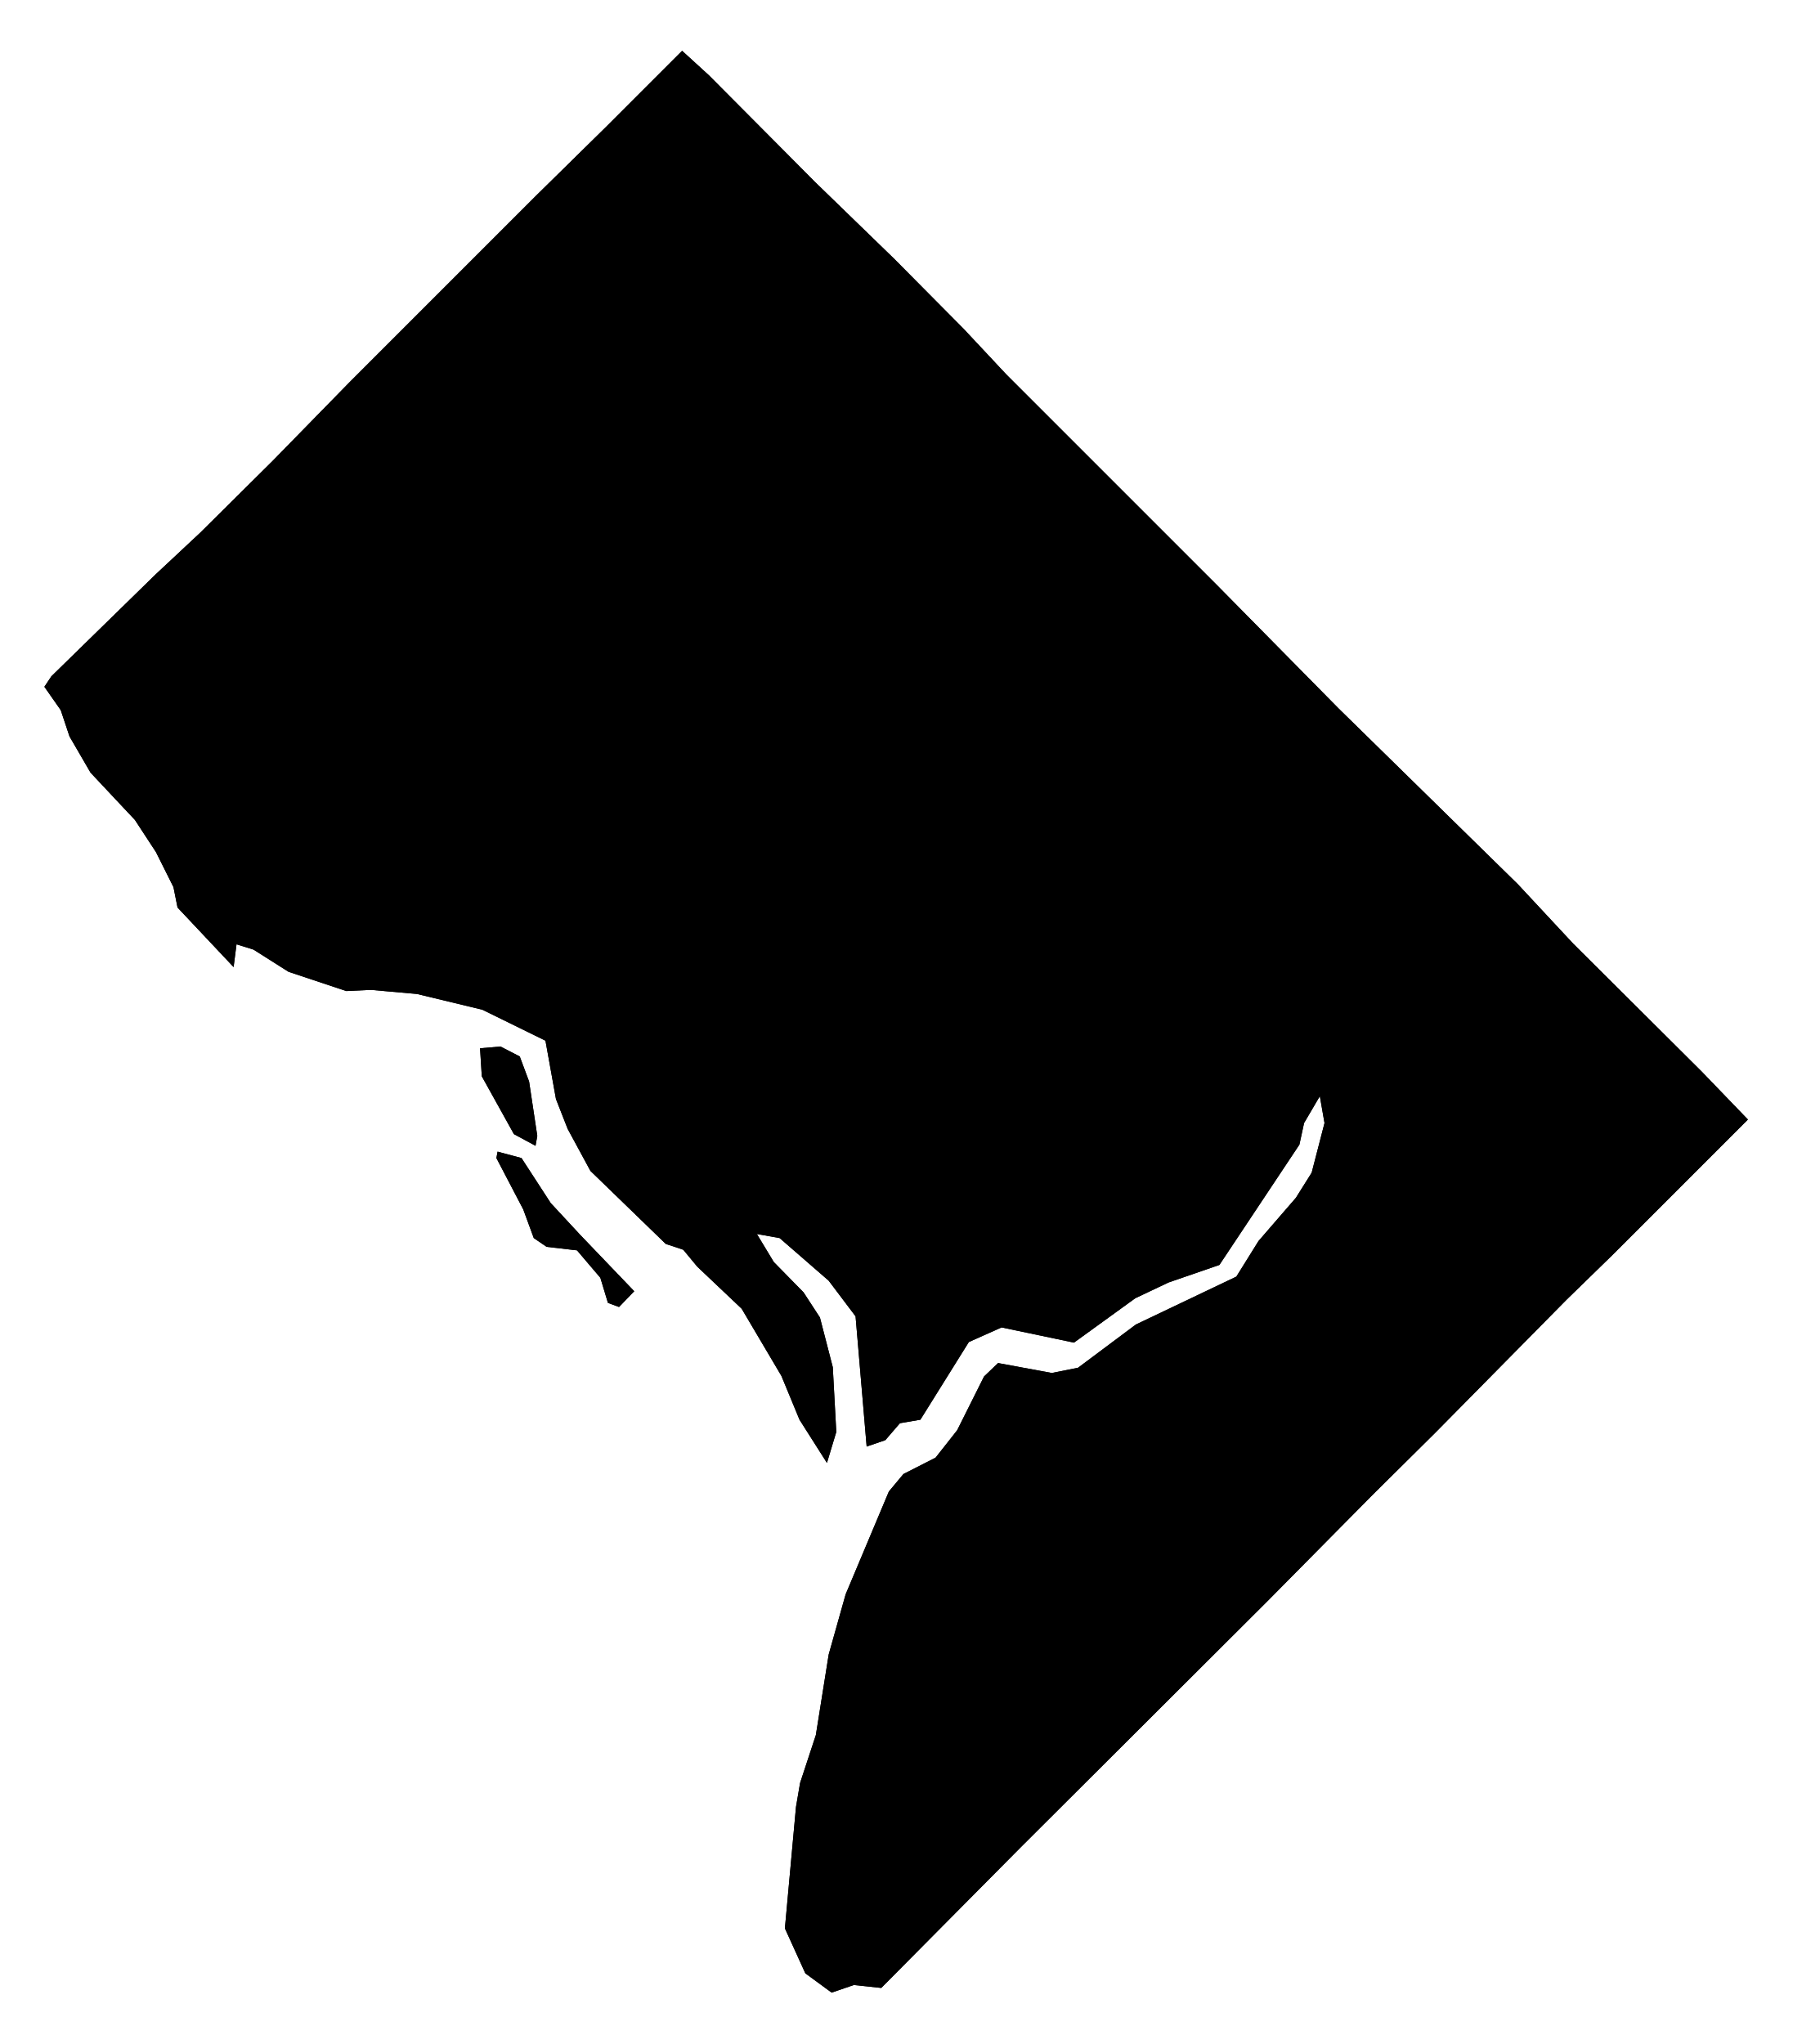
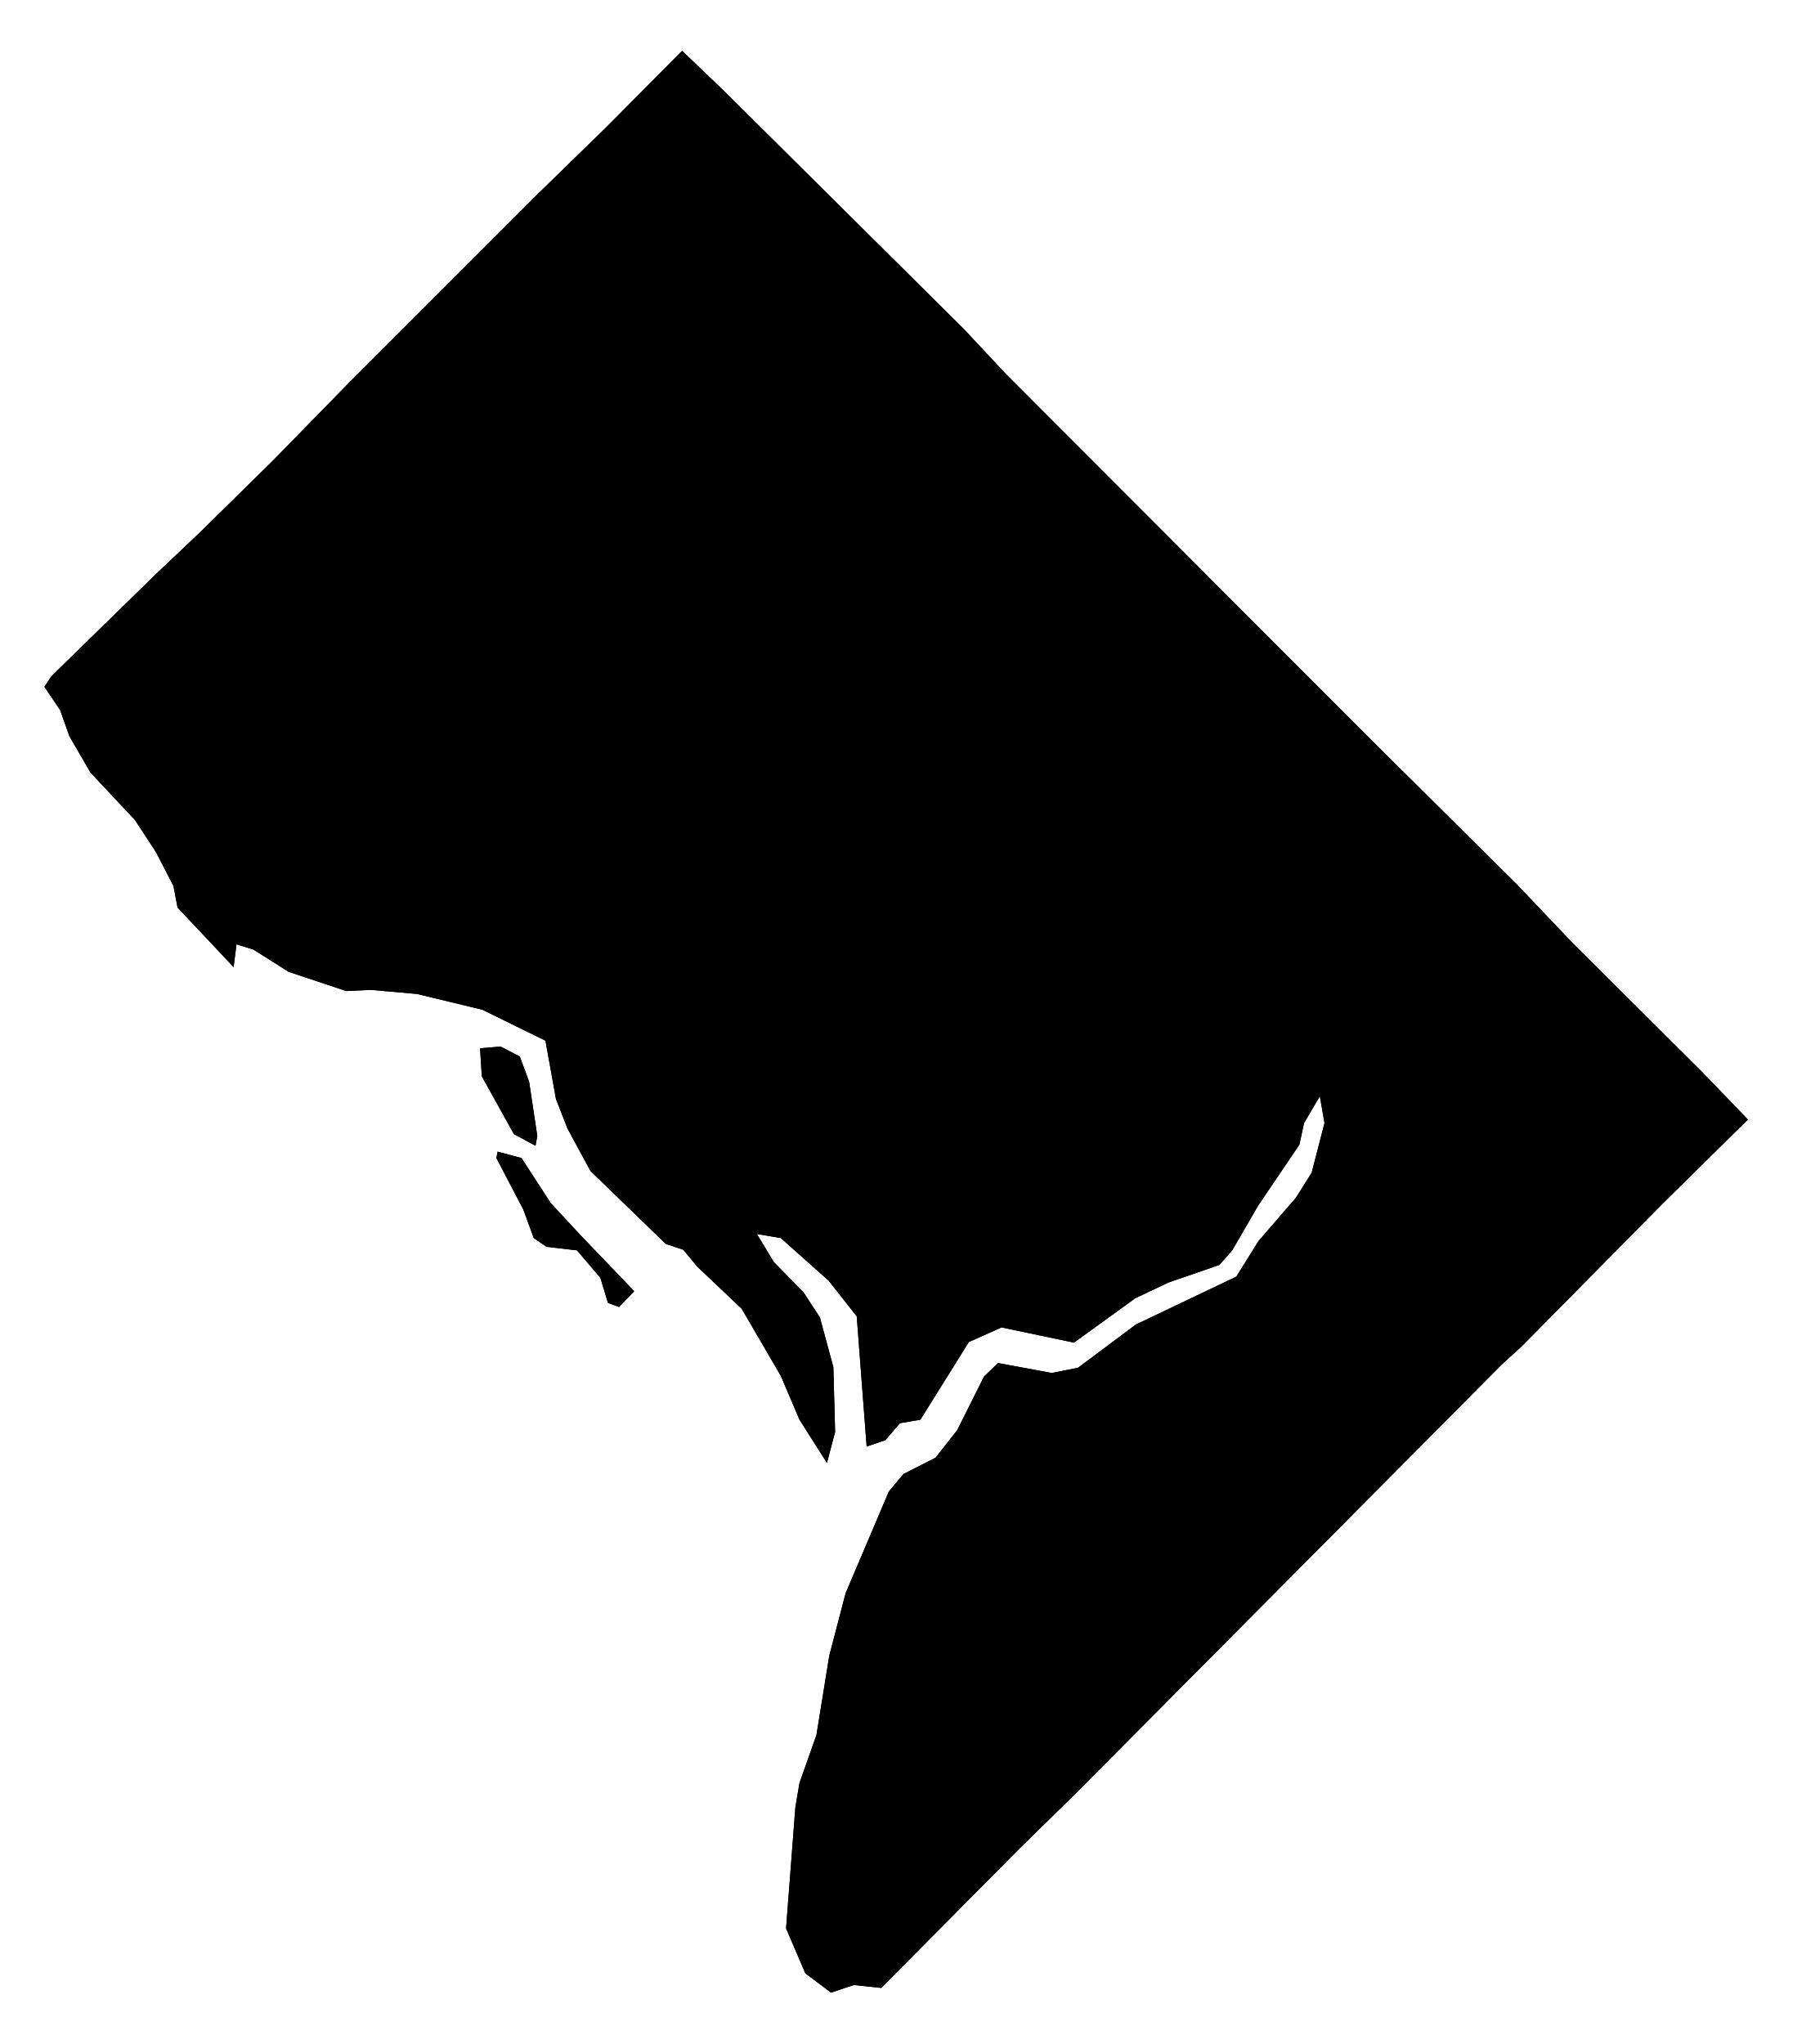
<svg xmlns="http://www.w3.org/2000/svg" version="1.1" width="307" height="350" viewBox="0 0 307 350">
-   <path class="state" transform="scale(0.1)" d="M994,2115l92,96 -26,27 -19,-7 -13,-43 -40,-47 -52,-6 -22,-15 -18,-49 -46,-88 2,-11 41,11 50,77 51,55M920,1945l-3,17 -37,-20 -55,-99 -3,-48 35,-3 33,17 16,43 14,93M2694,1616l220,219 79,82 -234,234 -77,75 -225,228 -106,105 -181,183 -423,422 -238,240 -47,-5 -38,13 -45,-33 -35,-77 19,-208 7,-41 27,-82 22,-138 29,-103 74,-176 25,-30 55,-28 37,-47 46,-92 24,-23 92,17 45,-9 99,-74 172,-82 38,-61 64,-74 27,-43 22,-85 -8,-46 -27,46 -8,37 -137,206 -87,30 -57,27 -105,76 -124,-26 -56,25 -83,133 -35,6 -25,29 -32,11 -19,-223 -46,-61 -84,-73 -39,-7 29,48 51,52 28,43 22,85 6,111 -16,53 -47,-74 -31,-75 -68,-115 -76,-72 -24,-29 -30,-10 -129,-125 -39,-72 -20,-51 -18,-100 -108,-53 -112,-27 -79,-7 -42,2 -99,-33 -60,-38 -29,-9 -5,39 -96,-102 -7,-35 -30,-60 -36,-55 -76,-81 -36,-62 -15,-45 -28,-40 12,-18 178,-174 77,-72 124,-123 130,-133 323,-323 118,-116 130,-130 46,42 183,184 134,130 119,120 73,78 359,359 210,213 307,301 95,102" />
+   <path class="state" transform="scale(0.1)" d="M994,2115l92,96 -26,27 -19,-7 -13,-43 -40,-47 -52,-6 -22,-15 -18,-49 -46,-88 2,-11 41,11 50,77 51,55M920,1945l-3,17 -37,-20 -55,-99 -3,-48 35,-3 33,17 16,43 14,93M2694,1616l220,219 79,82 -148,146 -240,243 -34,31 -729,734 -95,93 -238,240 -47,-5 -39,13 -44,-33 -33,-77 16,-208 7,-41 29,-82 22,-136 28,-107 74,-174 25,-30 55,-28 37,-47 46,-92 24,-23 92,17 45,-9 99,-74 172,-82 38,-61 64,-74 27,-43 22,-85 -8,-46 -27,46 -8,37 -71,105 -44,76 -22,25 -87,30 -57,27 -105,76 -124,-26 -56,25 -83,133 -35,6 -25,29 -32,11 -17,-223 -48,-61 -82,-73 -41,-7 29,48 51,52 28,43 23,85 3,111 -14,53 -47,-74 -32,-75 -67,-115 -76,-72 -24,-29 -30,-10 -129,-125 -39,-72 -20,-51 -18,-100 -108,-53 -112,-27 -79,-7 -42,2 -99,-33 -60,-38 -29,-9 -5,39 -96,-102 -7,-37 -30,-58 -36,-55 -76,-81 -36,-62 -16,-45 -27,-40 12,-18 178,-174 76,-72 125,-123 130,-133 323,-323 118,-115 130,-131 71,68 411,408 73,78 619,620 255,253 97,102" />
  <g class="counties" transform="scale(0.1)">
-     <path data-fips-int="11001" data-name="District of Columbia" d="M994,2115l92,96 -26,27 -19,-7 -13,-43 -40,-47 -52,-6 -22,-15 -18,-49 -46,-88 2,-11 41,11 50,77ZM920,1945l-3,17 -37,-20 -55,-99 -3,-48 35,-3 33,17 16,43ZM2694,1616l220,219 79,82 -234,234 -77,75 -225,228 -106,105 -181,183 -423,422 -238,240 -47,-5 -38,13 -45,-33 -35,-77 19,-208 7,-41 27,-82 22,-138 29,-103 74,-176 25,-30 55,-28 37,-47 46,-92 24,-23 92,17 45,-9 99,-74 172,-82 38,-61 64,-74 27,-43 22,-85 -8,-46 -27,46 -8,37 -137,206 -87,30 -57,27 -105,76 -124,-26 -56,25 -83,133 -35,6 -25,29 -32,11 -19,-223 -46,-61 -84,-73 -39,-7 29,48 51,52 28,43 22,85 6,111 -16,53 -47,-74 -31,-75 -68,-115 -76,-72 -24,-29 -30,-10 -129,-125 -39,-72 -20,-51 -18,-100 -108,-53 -112,-27 -79,-7 -42,2 -99,-33 -60,-38 -29,-9 -5,39 -96,-102 -7,-35 -30,-60 -36,-55 -76,-81 -36,-62 -15,-45 -28,-40 12,-18 178,-174 77,-72 124,-123 130,-133 323,-323 118,-116 130,-130 46,42 183,184 134,130 119,120 73,78 359,359 210,213 307,301Z" />
+     <path data-fips-int="11001" data-name="District of Columbia" d="M994,2115l92,96 -26,27 -19,-7 -13,-43 -40,-47 -52,-6 -22,-15 -18,-49 -46,-88 2,-11 41,11 50,77ZM920,1945l-3,17 -37,-20 -55,-99 -3,-48 35,-3 33,17 16,43ZM2694,1616l220,219 79,82 -148,146 -240,243 -34,31 -729,734 -95,93 -238,240 -47,-5 -39,13 -44,-33 -33,-77 16,-208 7,-41 29,-82 22,-136 28,-107 74,-174 25,-30 55,-28 37,-47 46,-92 24,-23 92,17 45,-9 99,-74 172,-82 38,-61 64,-74 27,-43 22,-85 -8,-46 -27,46 -8,37 -71,105 -44,76 -22,25 -87,30 -57,27 -105,76 -124,-26 -56,25 -83,133 -35,6 -25,29 -32,11 -17,-223 -48,-61 -82,-73 -41,-7 29,48 51,52 28,43 23,85 3,111 -14,53 -47,-74 -32,-75 -67,-115 -76,-72 -24,-29 -30,-10 -129,-125 -39,-72 -20,-51 -18,-100 -108,-53 -112,-27 -79,-7 -42,2 -99,-33 -60,-38 -29,-9 -5,39 -96,-102 -7,-37 -30,-58 -36,-55 -76,-81 -36,-62 -16,-45 -27,-40 12,-18 178,-174 76,-72 125,-123 130,-133 323,-323 118,-115 130,-131 71,68 411,408 73,78 619,620 255,253Z" />
  </g>
  <g class="cities">
    <circle r="3" cx="123.2" cy="187.7" />
    <text x="123.2" y="187.7">Washington</text>
  </g>
</svg>
